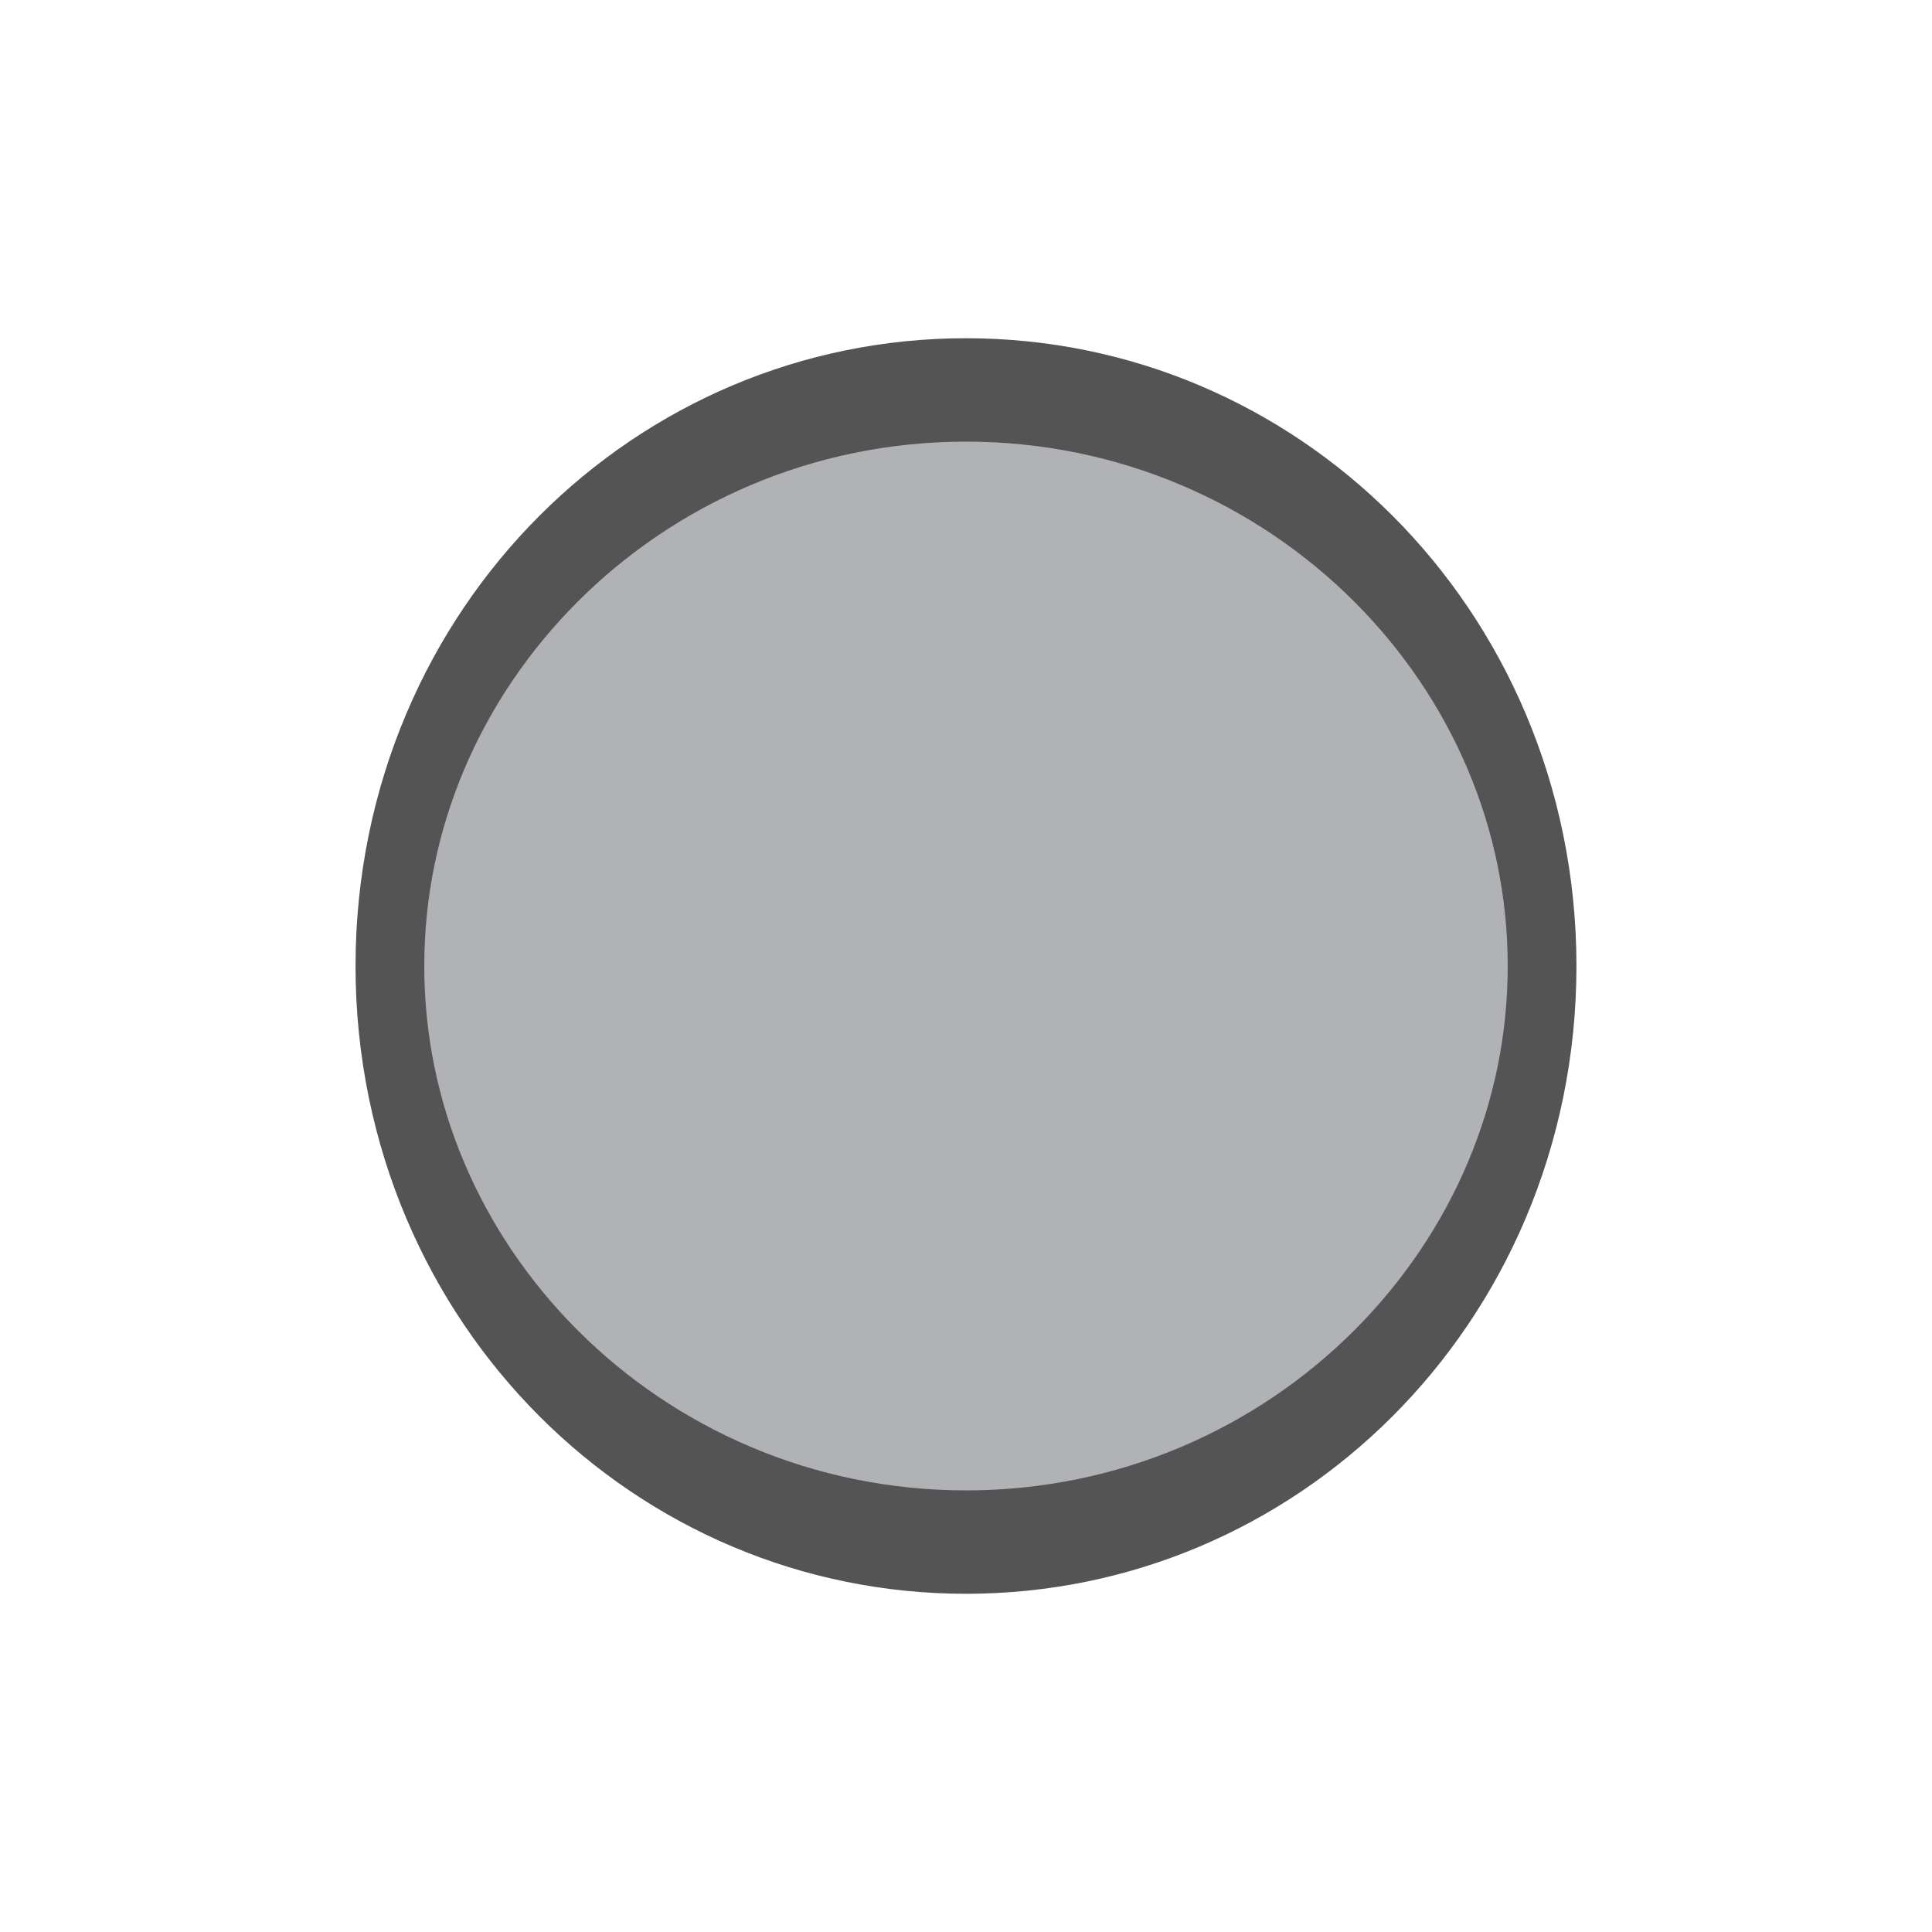
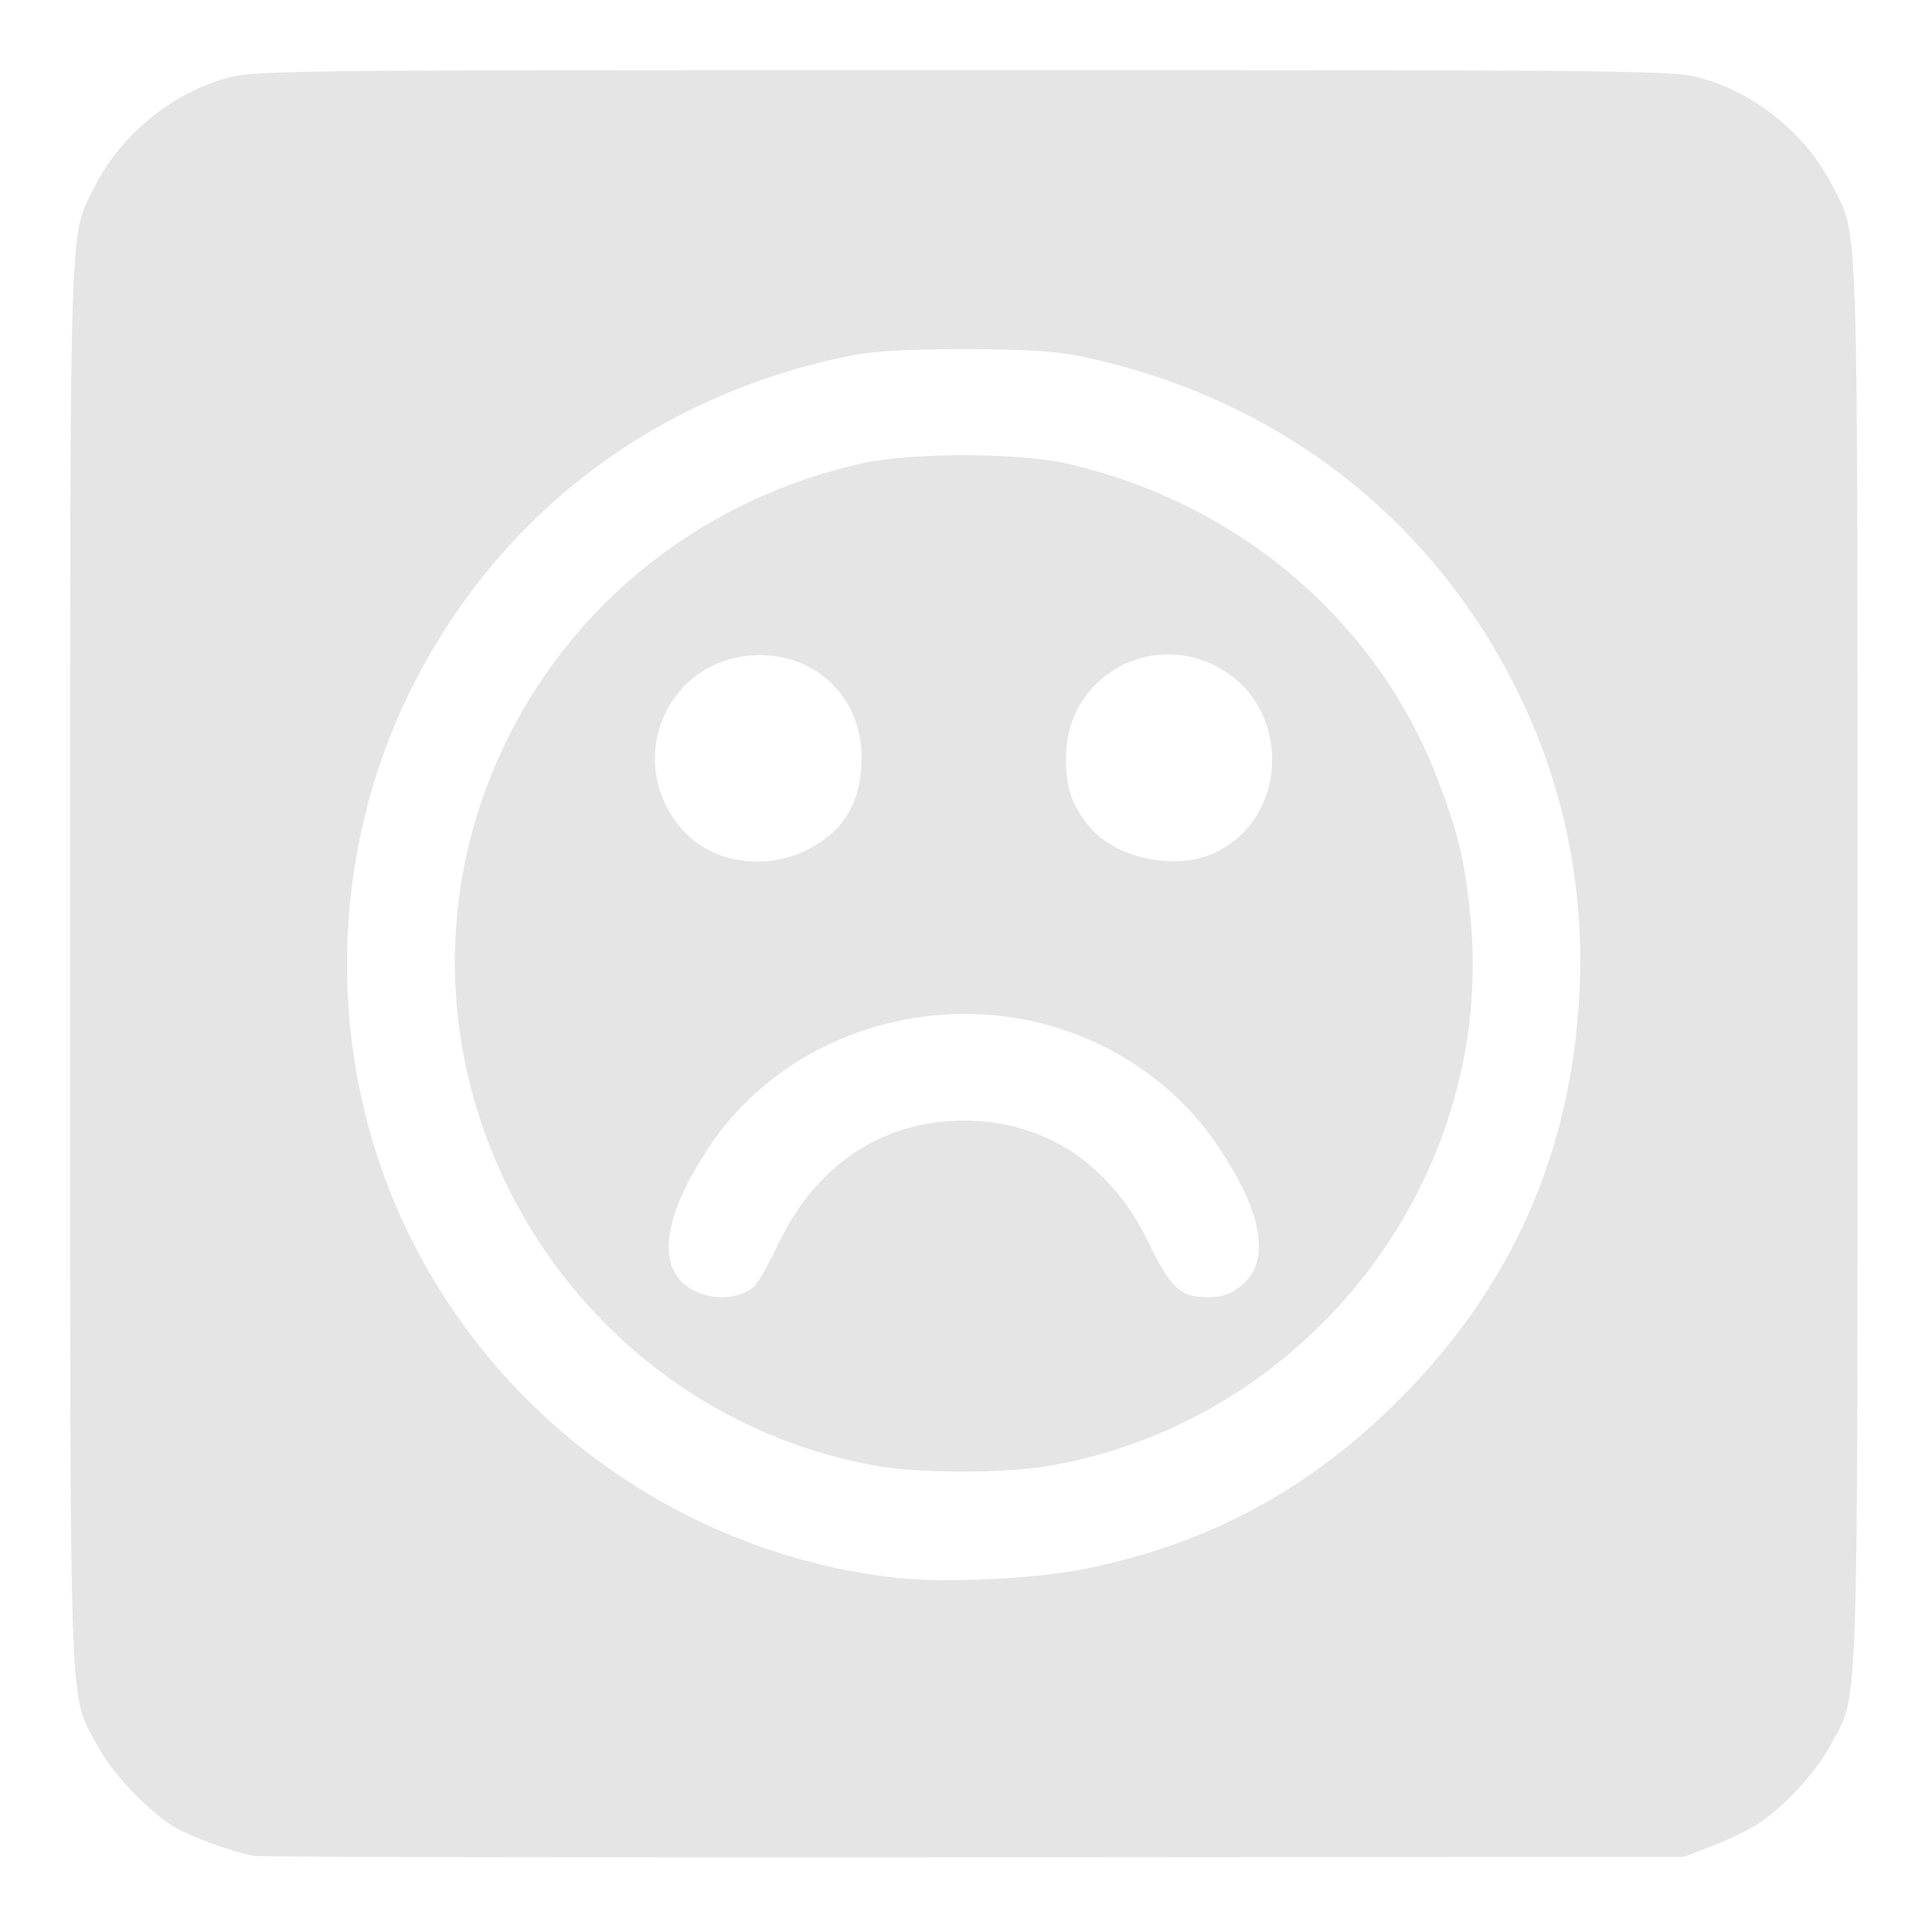
- <svg xmlns="http://www.w3.org/2000/svg" version="1.0" width="75" height="75" viewBox="-13.5 -13.5 75 75" id="svg1872">
-   <defs id="defs1874" />
-   <g id="layer1">
-     <path d="M 46.857 26.286 A 25.143 16.714 0 1 1  -3.429,26.286 A 25.143 16.714 0 1 1  46.857 26.286 z" transform="matrix(0.889463,0,0,1.337995,4.685959,-11.17014)" style="opacity:0.67;fill:#8a8c90;fill-opacity:1;stroke:black;stroke-width:3;stroke-linecap:butt;stroke-linejoin:bevel;stroke-miterlimit:4;stroke-dasharray:none;stroke-opacity:1" id="path4550" />
-     <text x="4.732" y="46.846" transform="scale(1.186648,0.84271)" style="font-size:50.328px;font-style:normal;font-weight:normal;fill:black;fill-opacity:1;stroke:none;stroke-width:1px;stroke-linecap:butt;stroke-linejoin:miter;stroke-opacity:1;font-family:Bitstream Vera Sans" id="text4552" xml:space="preserve">
-       <tspan x="4.732" y="46.846" id="tspan4554" />
-     </text>
+ <svg xmlns="http://www.w3.org/2000/svg" enable-background="new 0 0 55.125 55" height="55px" id="Layer_1" version="1.1" viewBox="0 0 55.125 55" width="55.125px" x="0px" xml:space="preserve" y="0px">
+   <defs id="defs3041" />
+   <g id="layer1" style="display:inline">
+     <g id="g3018" transform="matrix(1.002438,0,0,1.003345,-0.06721282,-0.09913801)" style="fill:#e5e5e5;fill-opacity:1">
+       <path id="path3014" d="M 7.313,52.882 C 6.71,52.779 5.496,52.338 5.018,52.049 4.266,51.594 3.249,50.517 2.835,49.738 2.016,48.197 2.063,49.535 2.063,27.507 2.063,5.655 2.023,6.874 2.779,5.381 3.498,3.959 4.888,2.804 6.431,2.344 7.264,2.096 7.59,2.092 27.5,2.092 c 19.911,0 20.236,0.004 21.069,0.252 1.543,0.46 2.933,1.615 3.653,3.037 0.755,1.492 0.716,0.274 0.716,22.125 0,22.018 0.046,20.691 -0.769,22.225 -0.427,0.804 -1.433,1.87 -2.179,2.309 -0.28,0.165 -0.843,0.427 -1.25,0.582 l -0.74,0.282 -20.188,0.015 c -11.103,0.008 -20.328,-0.009 -20.5,-0.038 z m 23.675,-8.174 c 3.49,-0.709 6.353,-2.253 8.895,-4.795 3.214,-3.214 4.906,-7.023 5.14,-11.57 0.159,-3.077 -0.477,-6.07 -1.867,-8.792 -2.469,-4.836 -6.811,-8.139 -12.219,-9.294 -0.815,-0.174 -1.616,-0.227 -3.438,-0.227 -1.821,0 -2.623,0.053 -3.438,0.227 -5.407,1.155 -9.749,4.458 -12.219,9.294 -2.451,4.8 -2.531,10.636 -0.213,15.493 2.605,5.458 7.892,9.232 13.898,9.922 1.409,0.162 3.996,0.04 5.458,-0.257 l 0,0 z" style="fill:#e5e5e5;fill-opacity:1;stroke:none" />
+       <path id="path3016" d="M 24.979,41.782 C 16.145,40.179 10.799,30.889 13.9,22.53 c 1.747,-4.71 5.756,-8.166 10.744,-9.263 1.348,-0.296 4.363,-0.296 5.711,0 4.894,1.076 8.906,4.469 10.634,8.995 0.585,1.533 0.789,2.393 0.936,3.956 0.698,7.404 -4.584,14.27 -11.974,15.566 -1.266,0.222 -3.746,0.221 -4.974,-0.001 l 0,2e-6 z m -3.453,-5.086 c 0.104,-0.086 0.416,-0.634 0.693,-1.217 1.07,-2.253 2.963,-3.512 5.281,-3.512 2.327,0 4.21,1.257 5.292,3.533 0.503,1.059 0.832,1.421 1.333,1.471 0.622,0.061 0.961,-0.029 1.323,-0.352 0.785,-0.702 0.549,-2.027 -0.696,-3.9 -1.016,-1.528 -2.584,-2.717 -4.384,-3.322 -3.755,-1.263 -7.997,0.129 -10.119,3.322 -1.19,1.789 -1.465,3.15 -0.778,3.837 0.518,0.518 1.517,0.585 2.056,0.139 l 0,0 z M 23.028,24.274 c 1.063,-0.53 1.557,-1.36 1.563,-2.624 0.007,-1.762 -1.368,-3.037 -3.139,-2.909 -2.473,0.179 -3.622,3.064 -1.968,4.947 0.828,0.943 2.33,1.192 3.545,0.586 l 0,0 z m 11.598,0.085 c 2.073,-0.942 2.229,-3.981 0.267,-5.194 -1.986,-1.228 -4.494,0.161 -4.484,2.484 0.004,0.856 0.137,1.275 0.601,1.883 0.73,0.958 2.458,1.353 3.616,0.827 l 0,0 z" style="fill:#e5e5e5;fill-opacity:1;stroke:none" />
+     </g>
  </g>
</svg>
